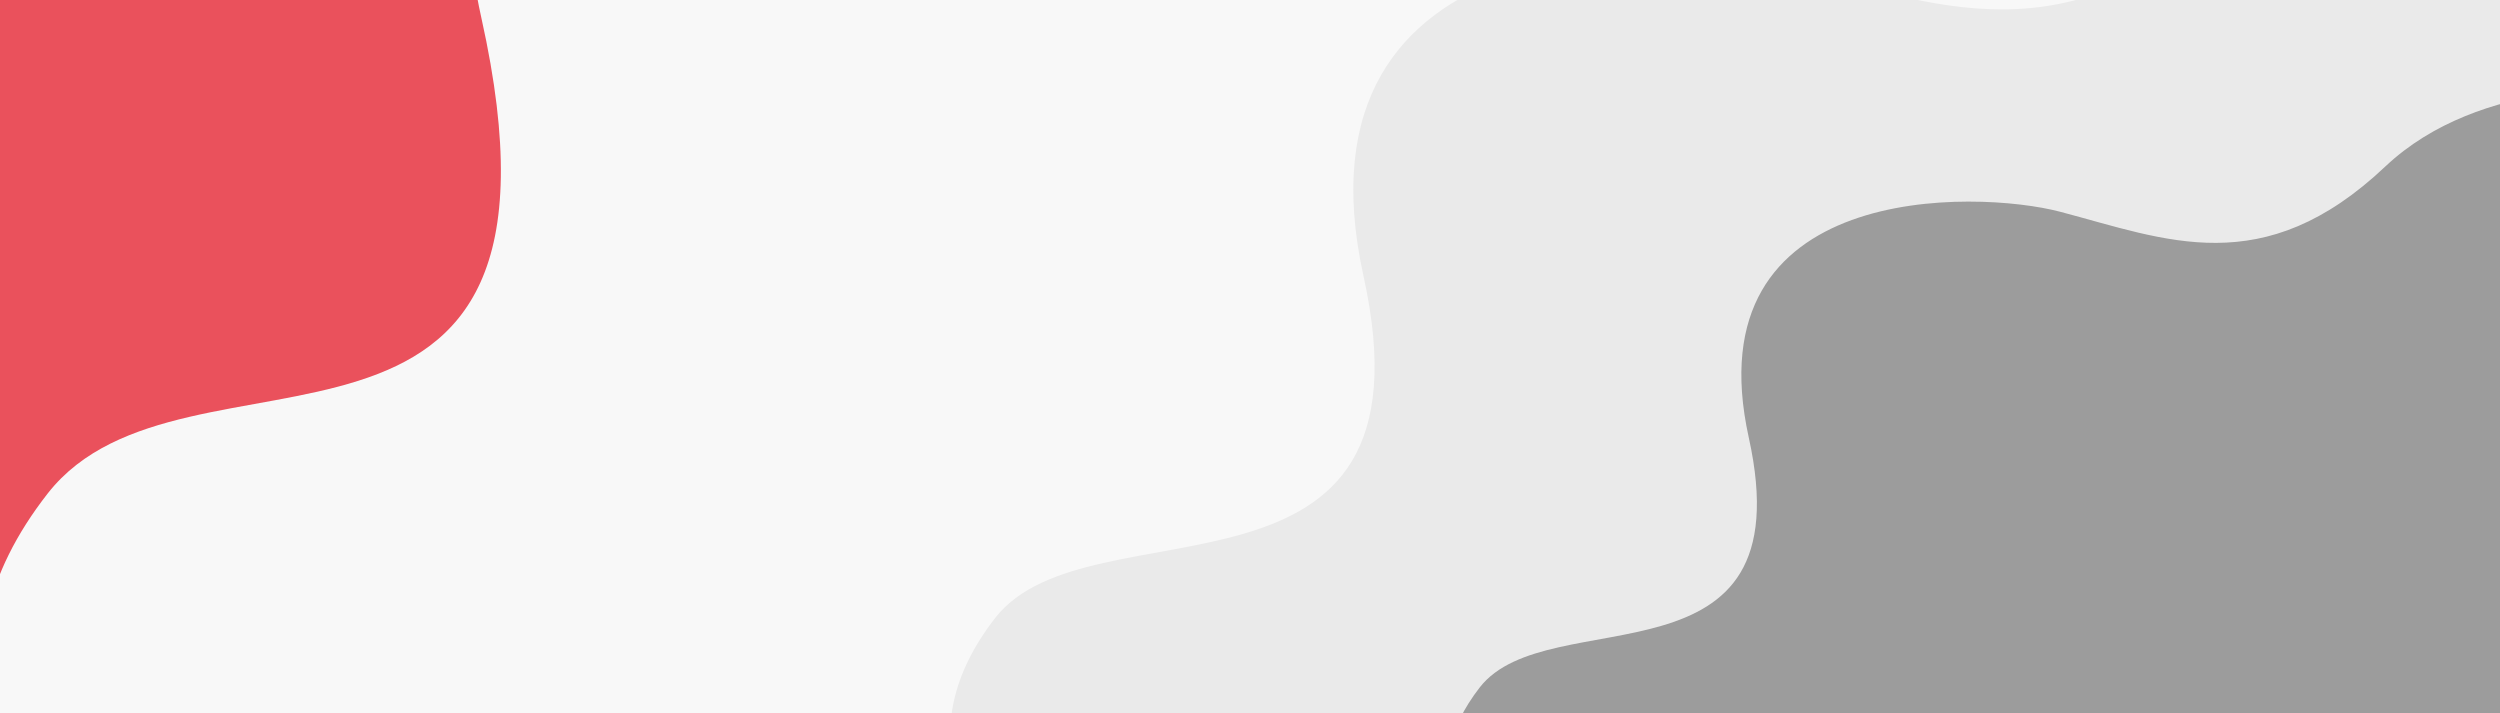
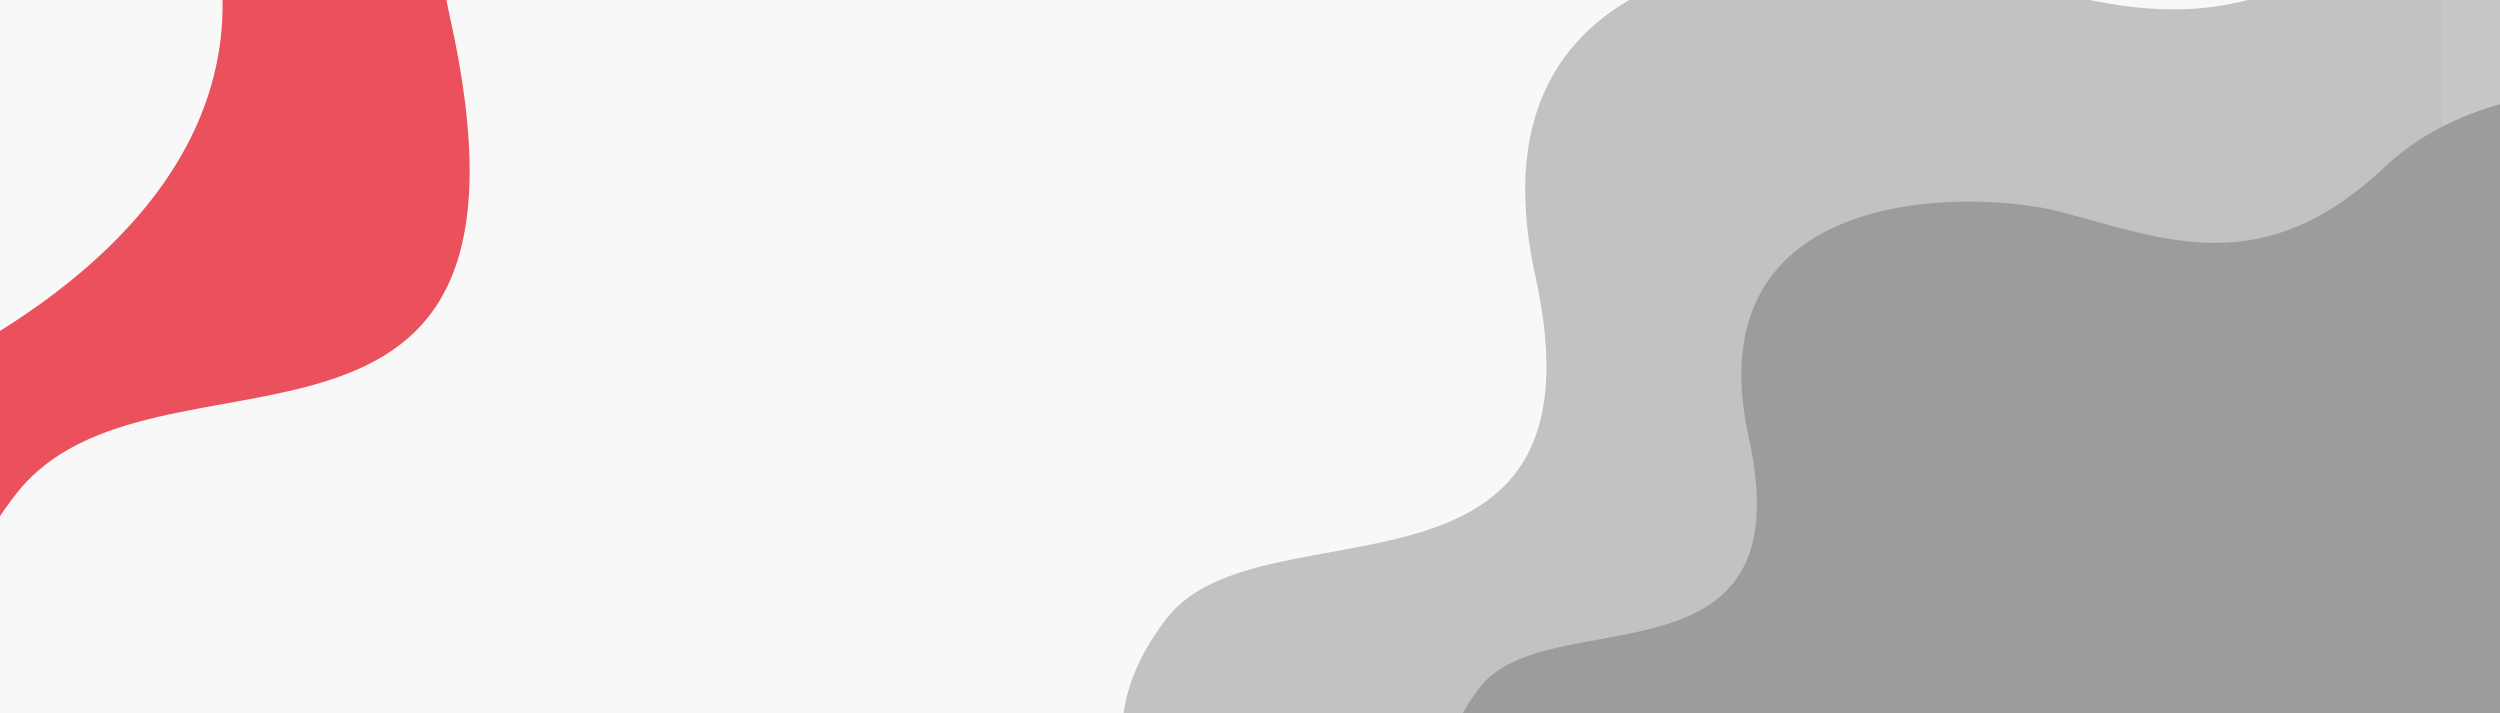
<svg xmlns="http://www.w3.org/2000/svg" width="1600.136" height="456.287" viewBox="0 0 1600.136 456.287" version="1.1" id="svg6">
  <defs id="defs10" />
  <rect style="fill:#ea515c;fill-opacity:1;stroke:none;stroke-width:3.78;stroke-miterlimit:4;stroke-dasharray:none;stroke-opacity:1" id="rect823" width="699.856" height="607.883" x="-93.41" y="-66.809" rx="32.001" ry="32.001" />
-   <path style="fill:#f8f8f8;fill-opacity:1;stroke-width:1.982" d="m 1583.3,-436.48 c -84.483,-10.199 -279.857,-17.706 -399.35,93.849 -156.028,146.615 -280.165,92.42 -414.805,57.372 C 663.557,-312.744 235.831,-313.508 308.136,11.598 380.44,336.703 118.162,204.162 30.635,315.715 -11.227,369.262 -17.308,417.708 -6.659,458.505 H 1583.3 Z" data-name="Path 29802" id="Path_29802-1-7" />
+   <path style="fill:#f8f8f8;fill-opacity:1;stroke-width:1.982" d="m 1563.3,-436.48 c -84.483,-10.199 -279.857,-17.706 -399.35,93.849 -156.028,146.615 -280.165,92.42 -414.805,57.372 C 643.557,-312.744 215.831,-313.508 288.136,11.598 360.44,336.703 98.162,204.162 10.635,315.715 -31.227,369.262 -37.308,417.708 -26.659,458.505 H 1563.3 Z" data-name="Path 29802" id="Path_29802-1-7" />
  <rect style="fill:#000000;fill-opacity:0" y="0" x="0.136" height="456" width="1600" data-name="Rectangle 582" id="Rectangle_582" />
-   <path style="fill:#eaeaea;fill-opacity:1;stroke-width:1.369" d="m 1705.474,-126.219 c -58.137,-7.073 -192.582,-12.28 -274.811,65.089 -107.37,101.685 -192.795,64.098 -285.447,39.79 -72.659,-19.063 -322.27,-27.511 -272.514,197.965 49.756,225.477 -175.458,141.472 -235.689,218.84 -28.807,37.137 -32.992,70.737 -25.664,99.032 H 1705.474 Z" data-name="Path 29802" id="Path_29802-1" />
+   <path style="fill:#000000;fill-opacity:0.221;stroke-width:1.369" d="m 1815.474,-126.219 c -58.137,-7.073 -192.582,-12.28 -274.811,65.089 -107.37,101.685 -192.795,64.098 -285.447,39.79 -72.659,-19.063 -322.27,-27.511 -272.514,197.965 49.756,225.477 -175.458,141.472 -235.689,218.84 -28.807,37.137 -32.992,70.737 -25.664,99.032 H 1815.474 Z" data-name="Path 29802" id="Path_29802-1" />
  <path style="fill:#9c9c9c;fill-opacity:1" d="m 1727.64,58.863 c -42.468,-5.167 -140.678,-8.97 -200.745,47.547 -78.432,74.279 -140.833,46.822 -208.514,29.066 C 1265.304,121.551 1082.968,115.379 1119.314,280.086 1155.66,444.793 991.145,383.429 947.147,439.945 c -21.043,27.128 -24.1,51.672 -18.747,72.341 h 799.24 z" data-name="Path 29802" id="Path_29802" />
+   <path style="fill:#f8f8f8;fill-opacity:1;stroke-width:1.982" d="m -961.874,705.179 c 83.241,-17.674 270.541,-73.761 347.531,-217.969 100.221,-189.199 235.214,-178.068 373.953,-188.451 108.802,-8.143 513.784,-145.762 340.215,-430.007 -173.569,-284.245 117.48,-243.658 164.222,-377.525 22.293,-64.208 12.378,-112.017 -10.894,-147.177 l -1504.498,514.251 z" data-name="Path 29802" id="Path_29802-1-7-3" />
</svg>
